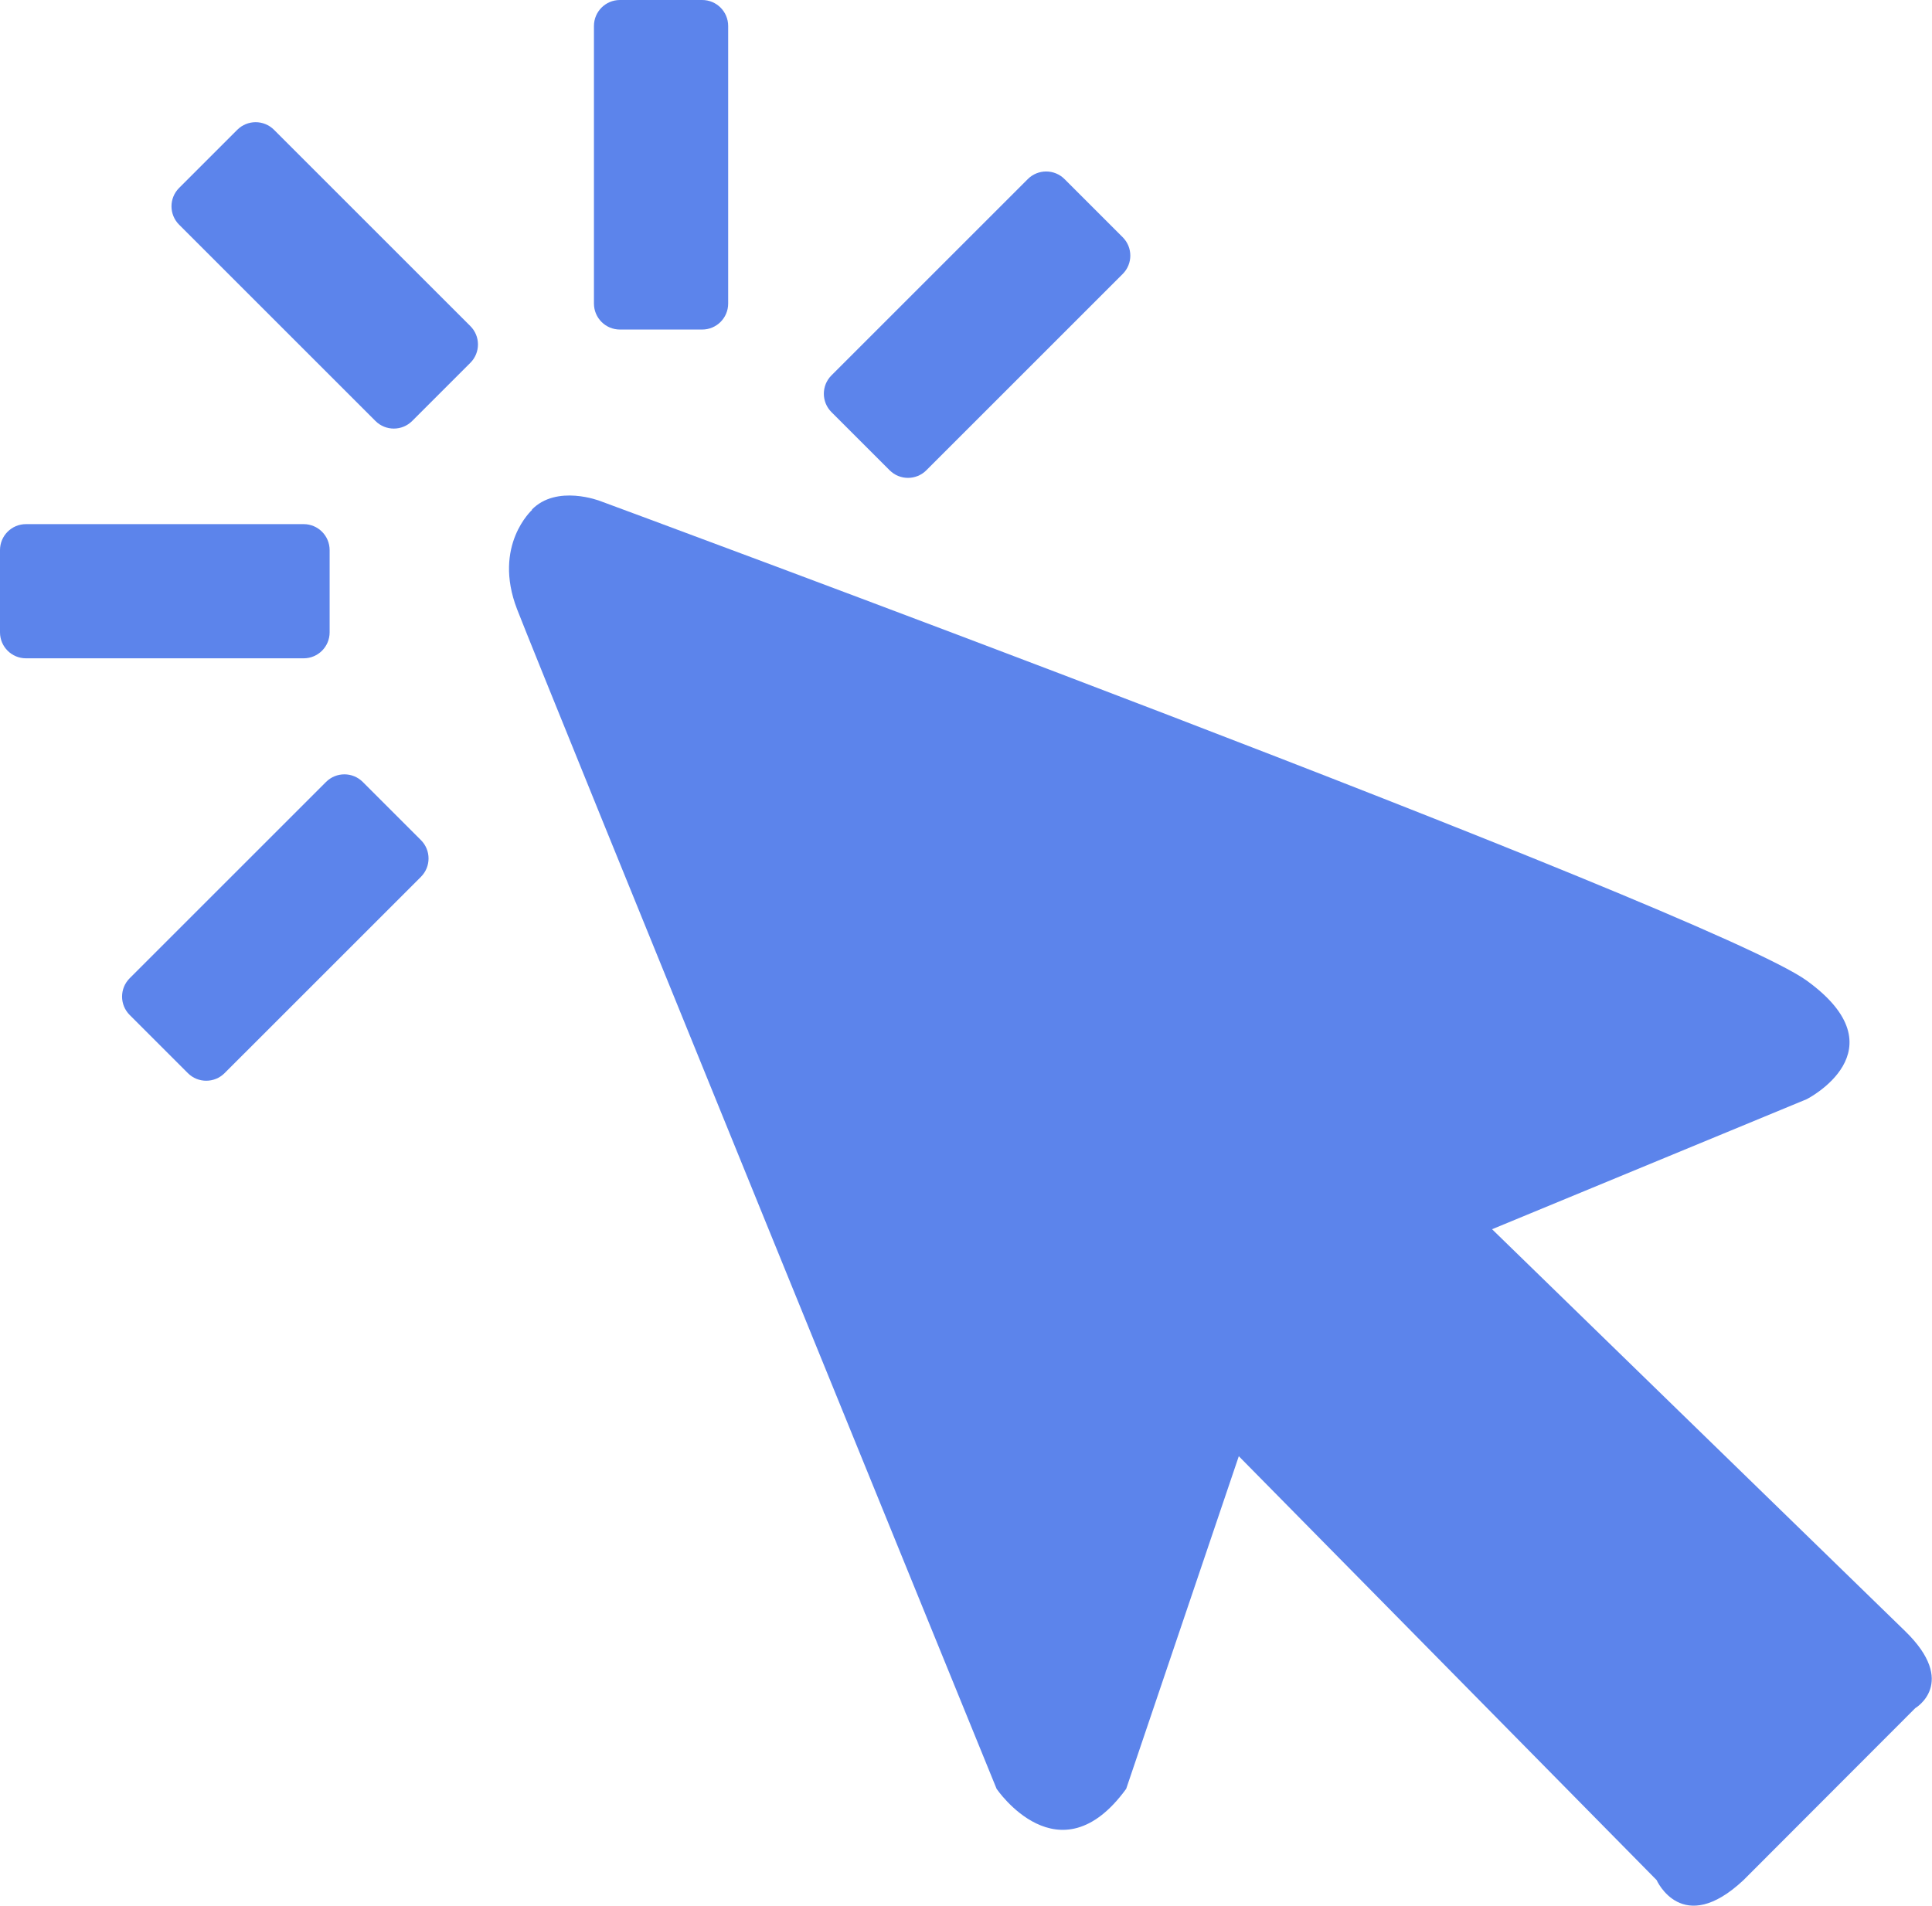
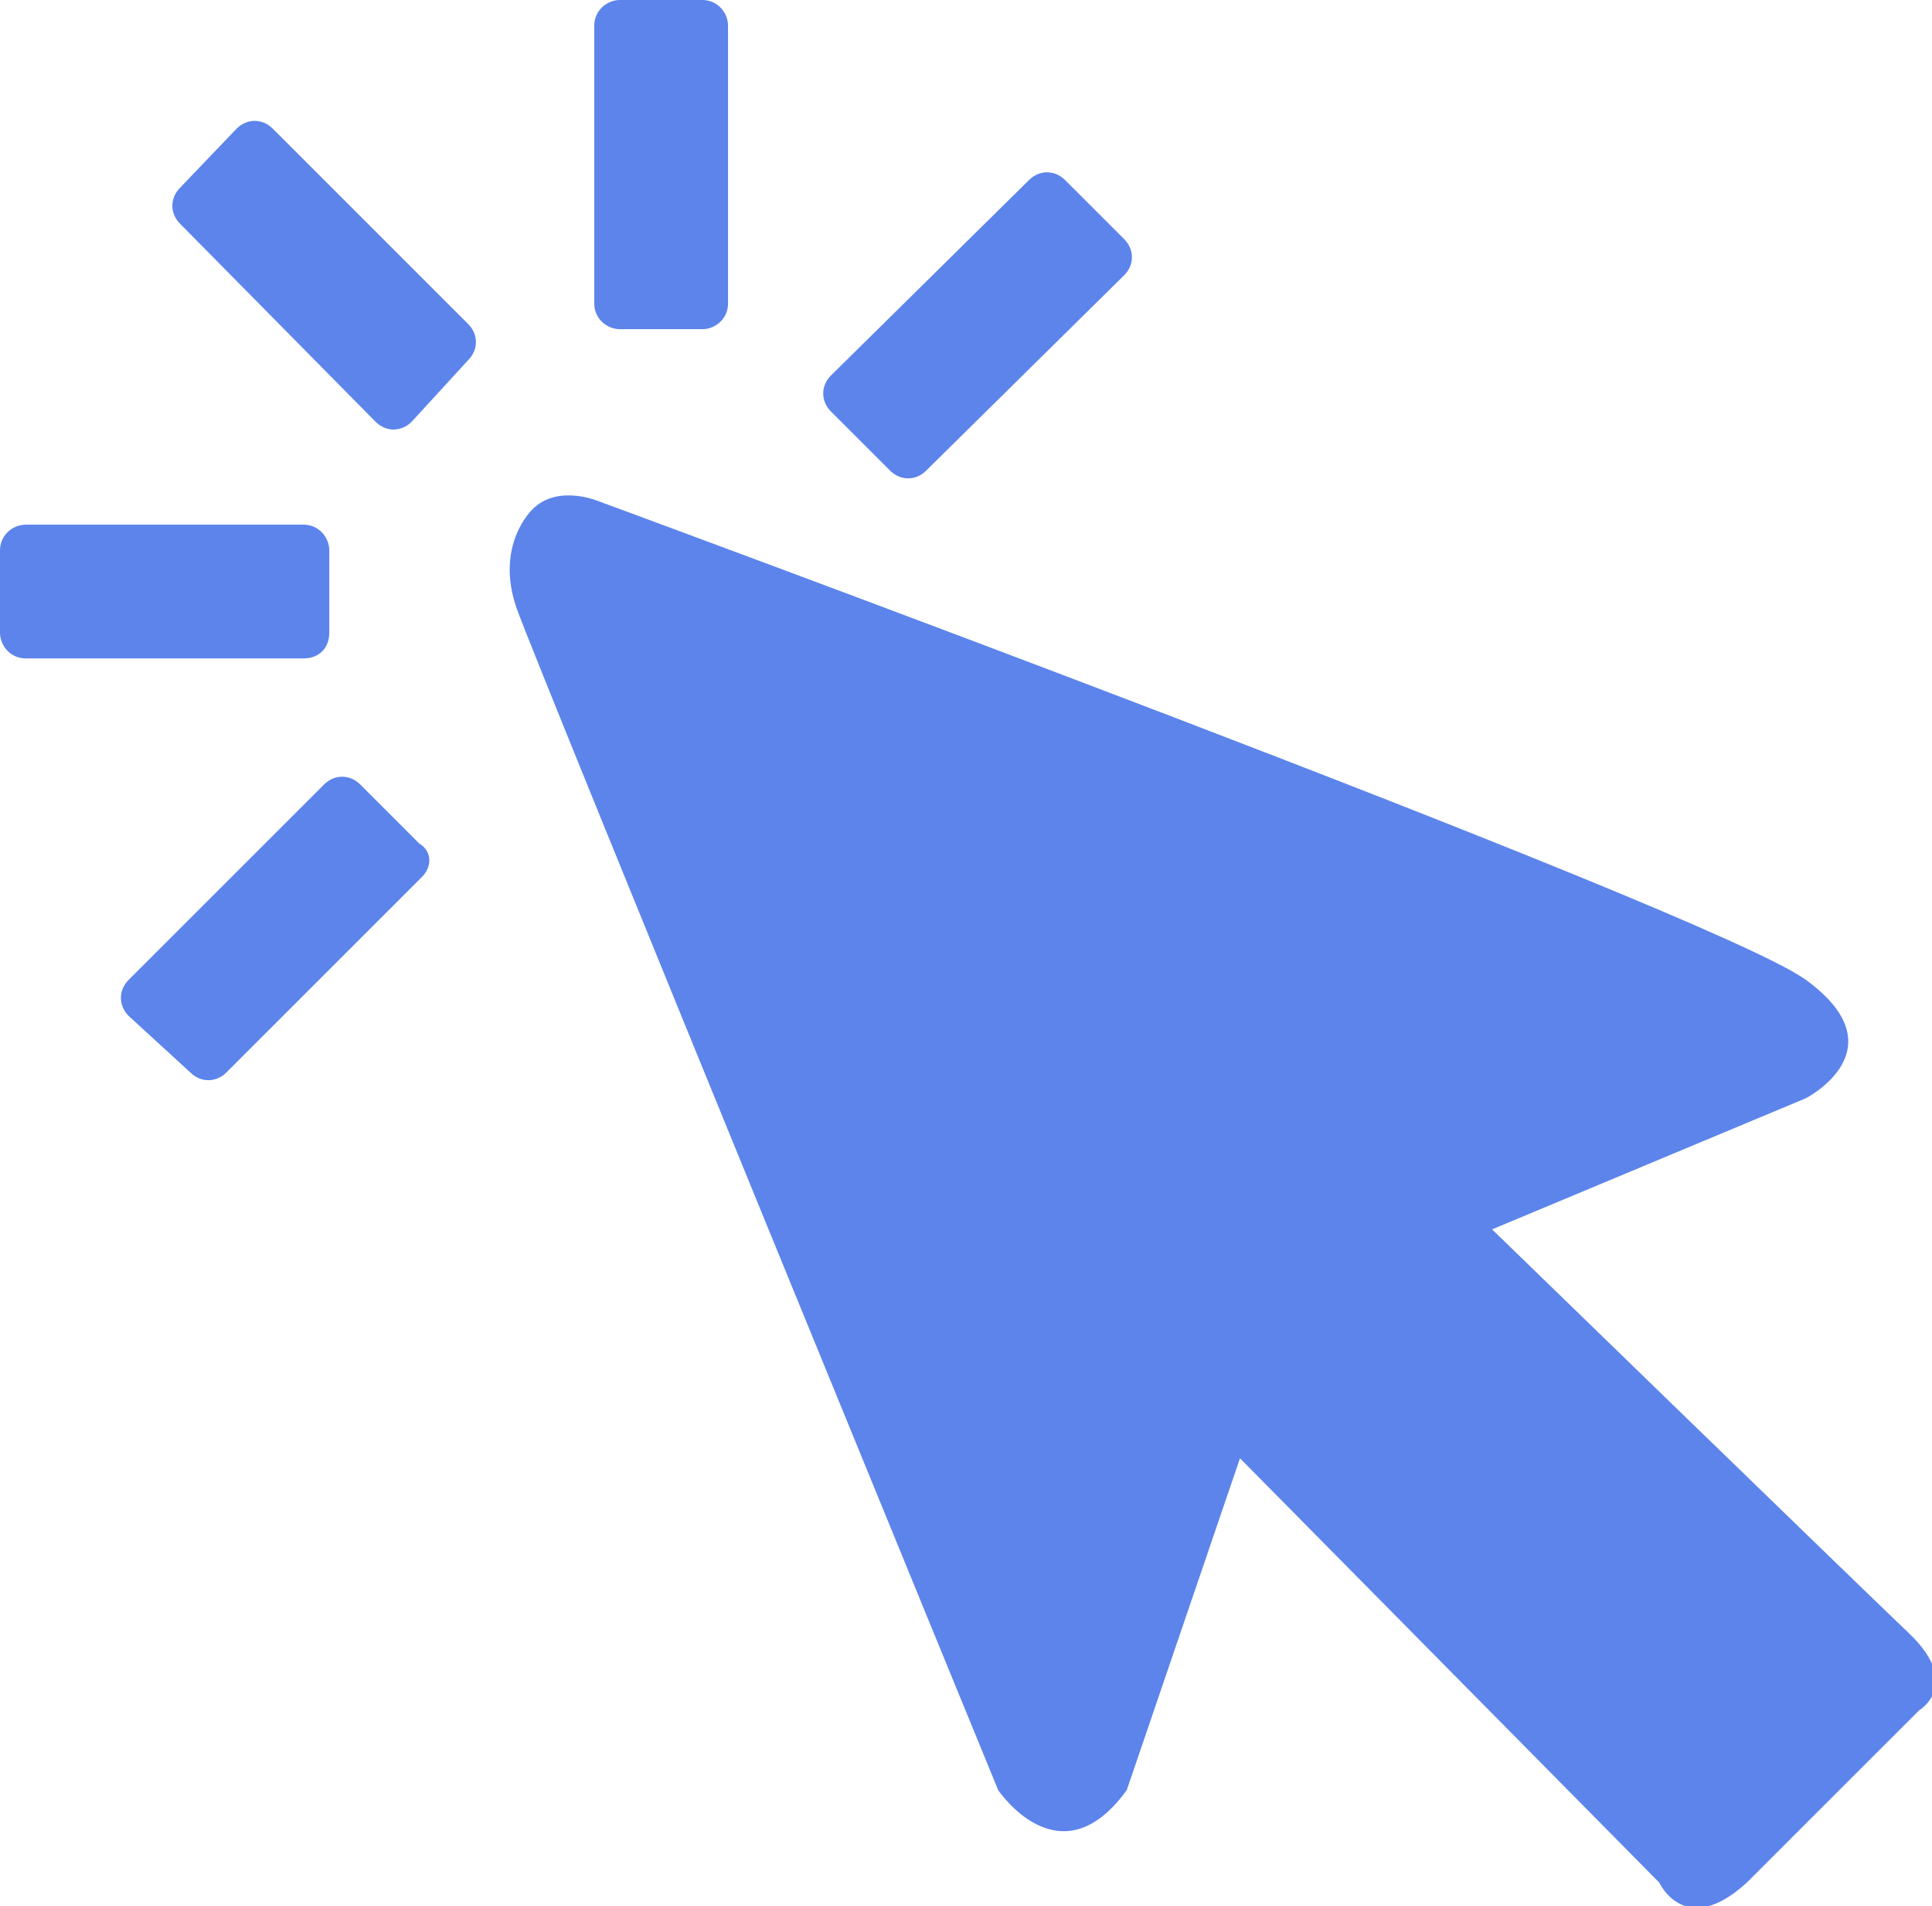
- <svg xmlns="http://www.w3.org/2000/svg" id="Layer_1" data-name="Layer 1" viewBox="0 0 75.14 74.13">
-   <defs>
-     <style>
-       .cls-1 {
-         fill: #5c84eb;
-       }
-     </style>
-   </defs>
-   <path class="cls-1" d="M20.7,19.83s-1.55,1.38-.59,3.87,18.65,45.89,18.65,45.89c0,0,2.43,3.59,5.04,0l4.38-12.94,16.25,16.49s.99,2.24,3.38,0l6.68-6.69s1.68-.98-.4-3c-2.08-2.02-16.06-15.63-16.06-15.63l12.24-5.06s3.74-1.9,0-4.61c-3.74-2.71-46.93-18.66-46.93-18.66,0,0-1.69-.66-2.66,.34Z" />
+ <svg xmlns="http://www.w3.org/2000/svg" version="1.1" id="Layer_1" x="0px" y="0px" viewBox="0 0 75.1 74.1" style="enable-background:new 0 0 75.1 74.1;" xml:space="preserve">
+   <style type="text/css">
+ 	.st0{fill:#5C84EB;}
+ </style>
  <g>
-     <rect class="cls-1" x="31.59" y="10.02" width="12.82" height="5.22" rx="1.01" ry="1.01" transform="translate(2.2 30.57) rotate(-45)" />
-     <rect class="cls-1" x="19.3" y="3.8" width="12.82" height="5.22" rx="1.01" ry="1.01" transform="translate(19.3 32.12) rotate(-90)" />
-     <rect class="cls-1" x="6.21" y="8.1" width="12.82" height="5.22" rx="1.01" ry="1.01" transform="translate(13.98 27.21) rotate(-135)" />
-     <rect class="cls-1" x="0" y="20.39" width="12.82" height="5.22" rx="1.01" ry="1.01" transform="translate(12.82 46) rotate(-180)" />
-     <rect class="cls-1" x="4.3" y="33.48" width="12.82" height="5.22" rx="1.01" ry="1.01" transform="translate(43.8 54.03) rotate(135)" />
+     <path class="st0" d="M20.7,19.8c0,0-1.5,1.4-0.6,3.9s18.7,45.9,18.7,45.9s2.4,3.6,5,0l4.4-12.9l16.3,16.5c0,0,1,2.2,3.4,0l6.7-6.7   c0,0,1.7-1-0.4-3C72,61.4,58,47.8,58,47.8l12.2-5.1c0,0,3.7-1.9,0-4.6S23.3,19.5,23.3,19.5S21.7,18.8,20.7,19.8L20.7,19.8z" />
+     <g>
+       <path class="st0" d="M32.3,14.6L40,7c0.4-0.4,1-0.4,1.4,0l2.3,2.3c0.4,0.4,0.4,1,0,1.4L36,18.3c-0.4,0.4-1,0.4-1.4,0L32.3,16    C31.9,15.6,31.9,15,32.3,14.6z" />
+       <path class="st0" d="M23.1,11.8V1c0-0.6,0.5-1,1-1h3.2c0.6,0,1,0.5,1,1v10.8c0,0.6-0.5,1-1,1h-3.2C23.6,12.8,23.1,12.4,23.1,11.8z    " />
+       <path class="st0" d="M14.6,16.4L7,8.7c-0.4-0.4-0.4-1,0-1.4L9.2,5c0.4-0.4,1-0.4,1.4,0l7.6,7.6c0.4,0.4,0.4,1,0,1.4L16,16.4    C15.6,16.8,15,16.8,14.6,16.4z" />
+       <path class="st0" d="M11.8,25.6H1c-0.6,0-1-0.5-1-1v-3.2c0-0.6,0.5-1,1-1h10.8c0.6,0,1,0.5,1,1v3.2C12.8,25.2,12.4,25.6,11.8,25.6    z" />
+       <path class="st0" d="M16.4,34.1l-7.6,7.6c-0.4,0.4-1,0.4-1.4,0L5,39.5c-0.4-0.4-0.4-1,0-1.4l7.6-7.6c0.4-0.4,1-0.4,1.4,0l2.3,2.3    C16.8,33.1,16.8,33.7,16.4,34.1z" />
+     </g>
  </g>
</svg>
